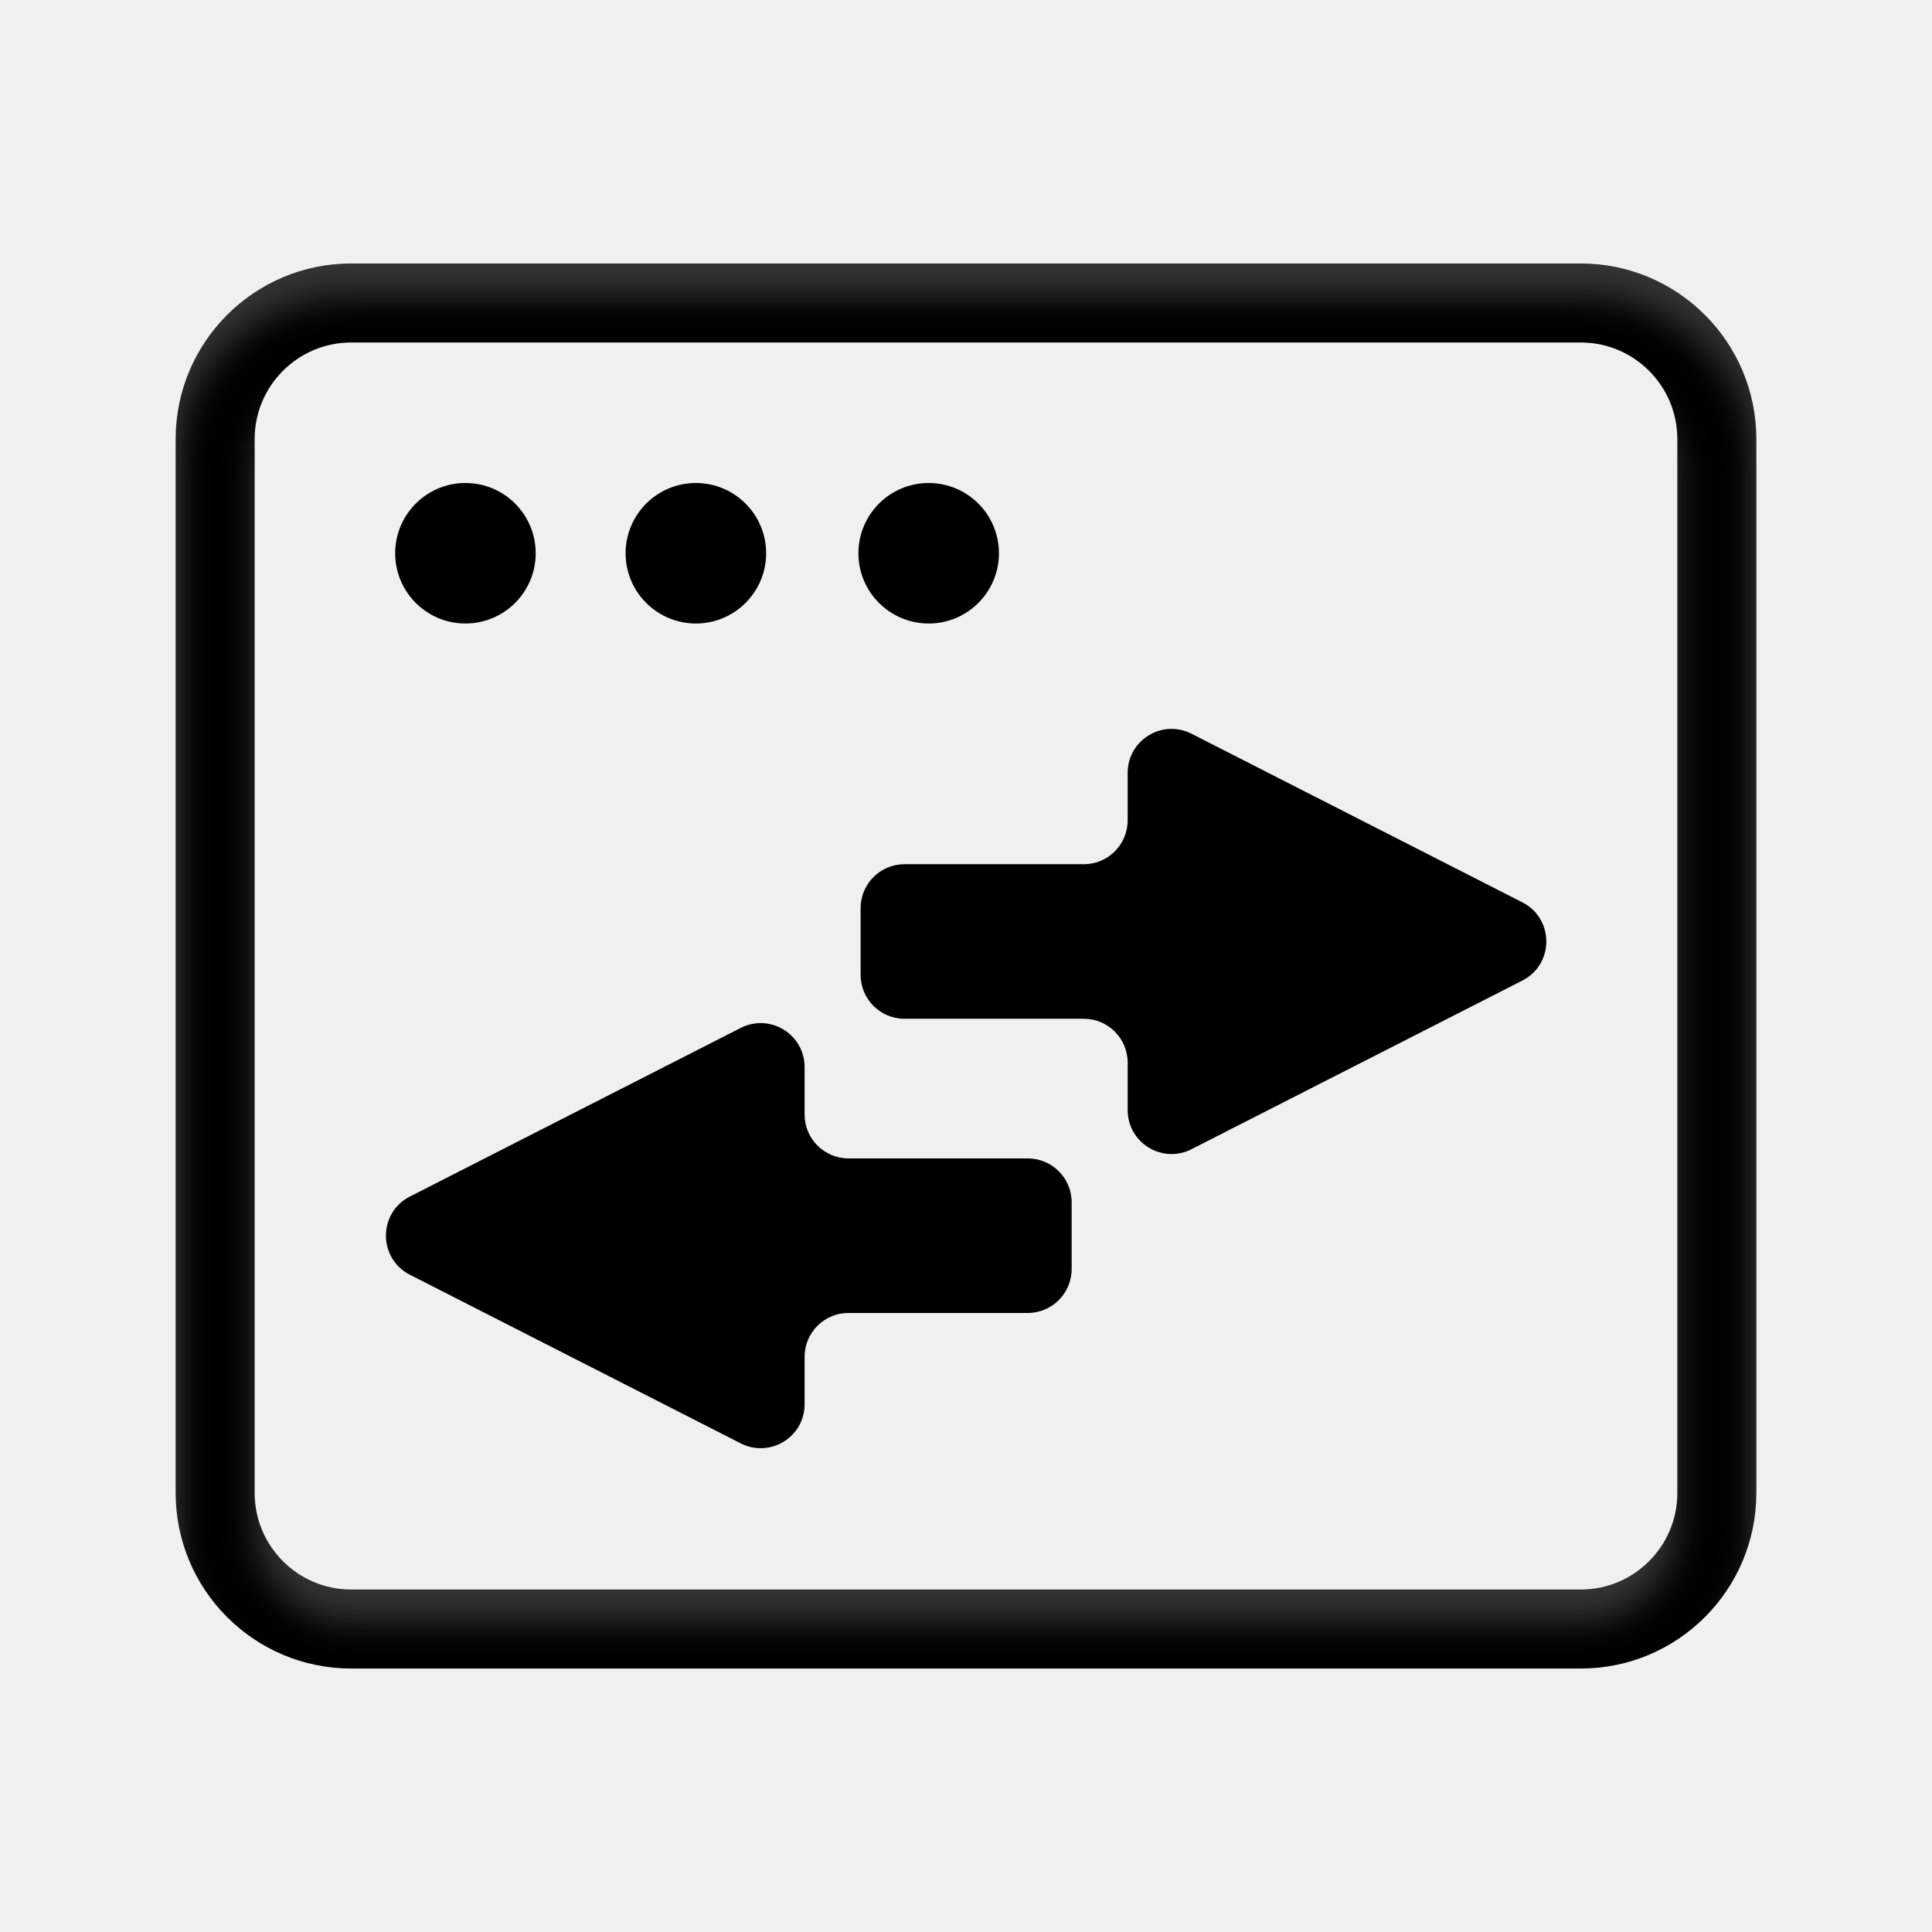
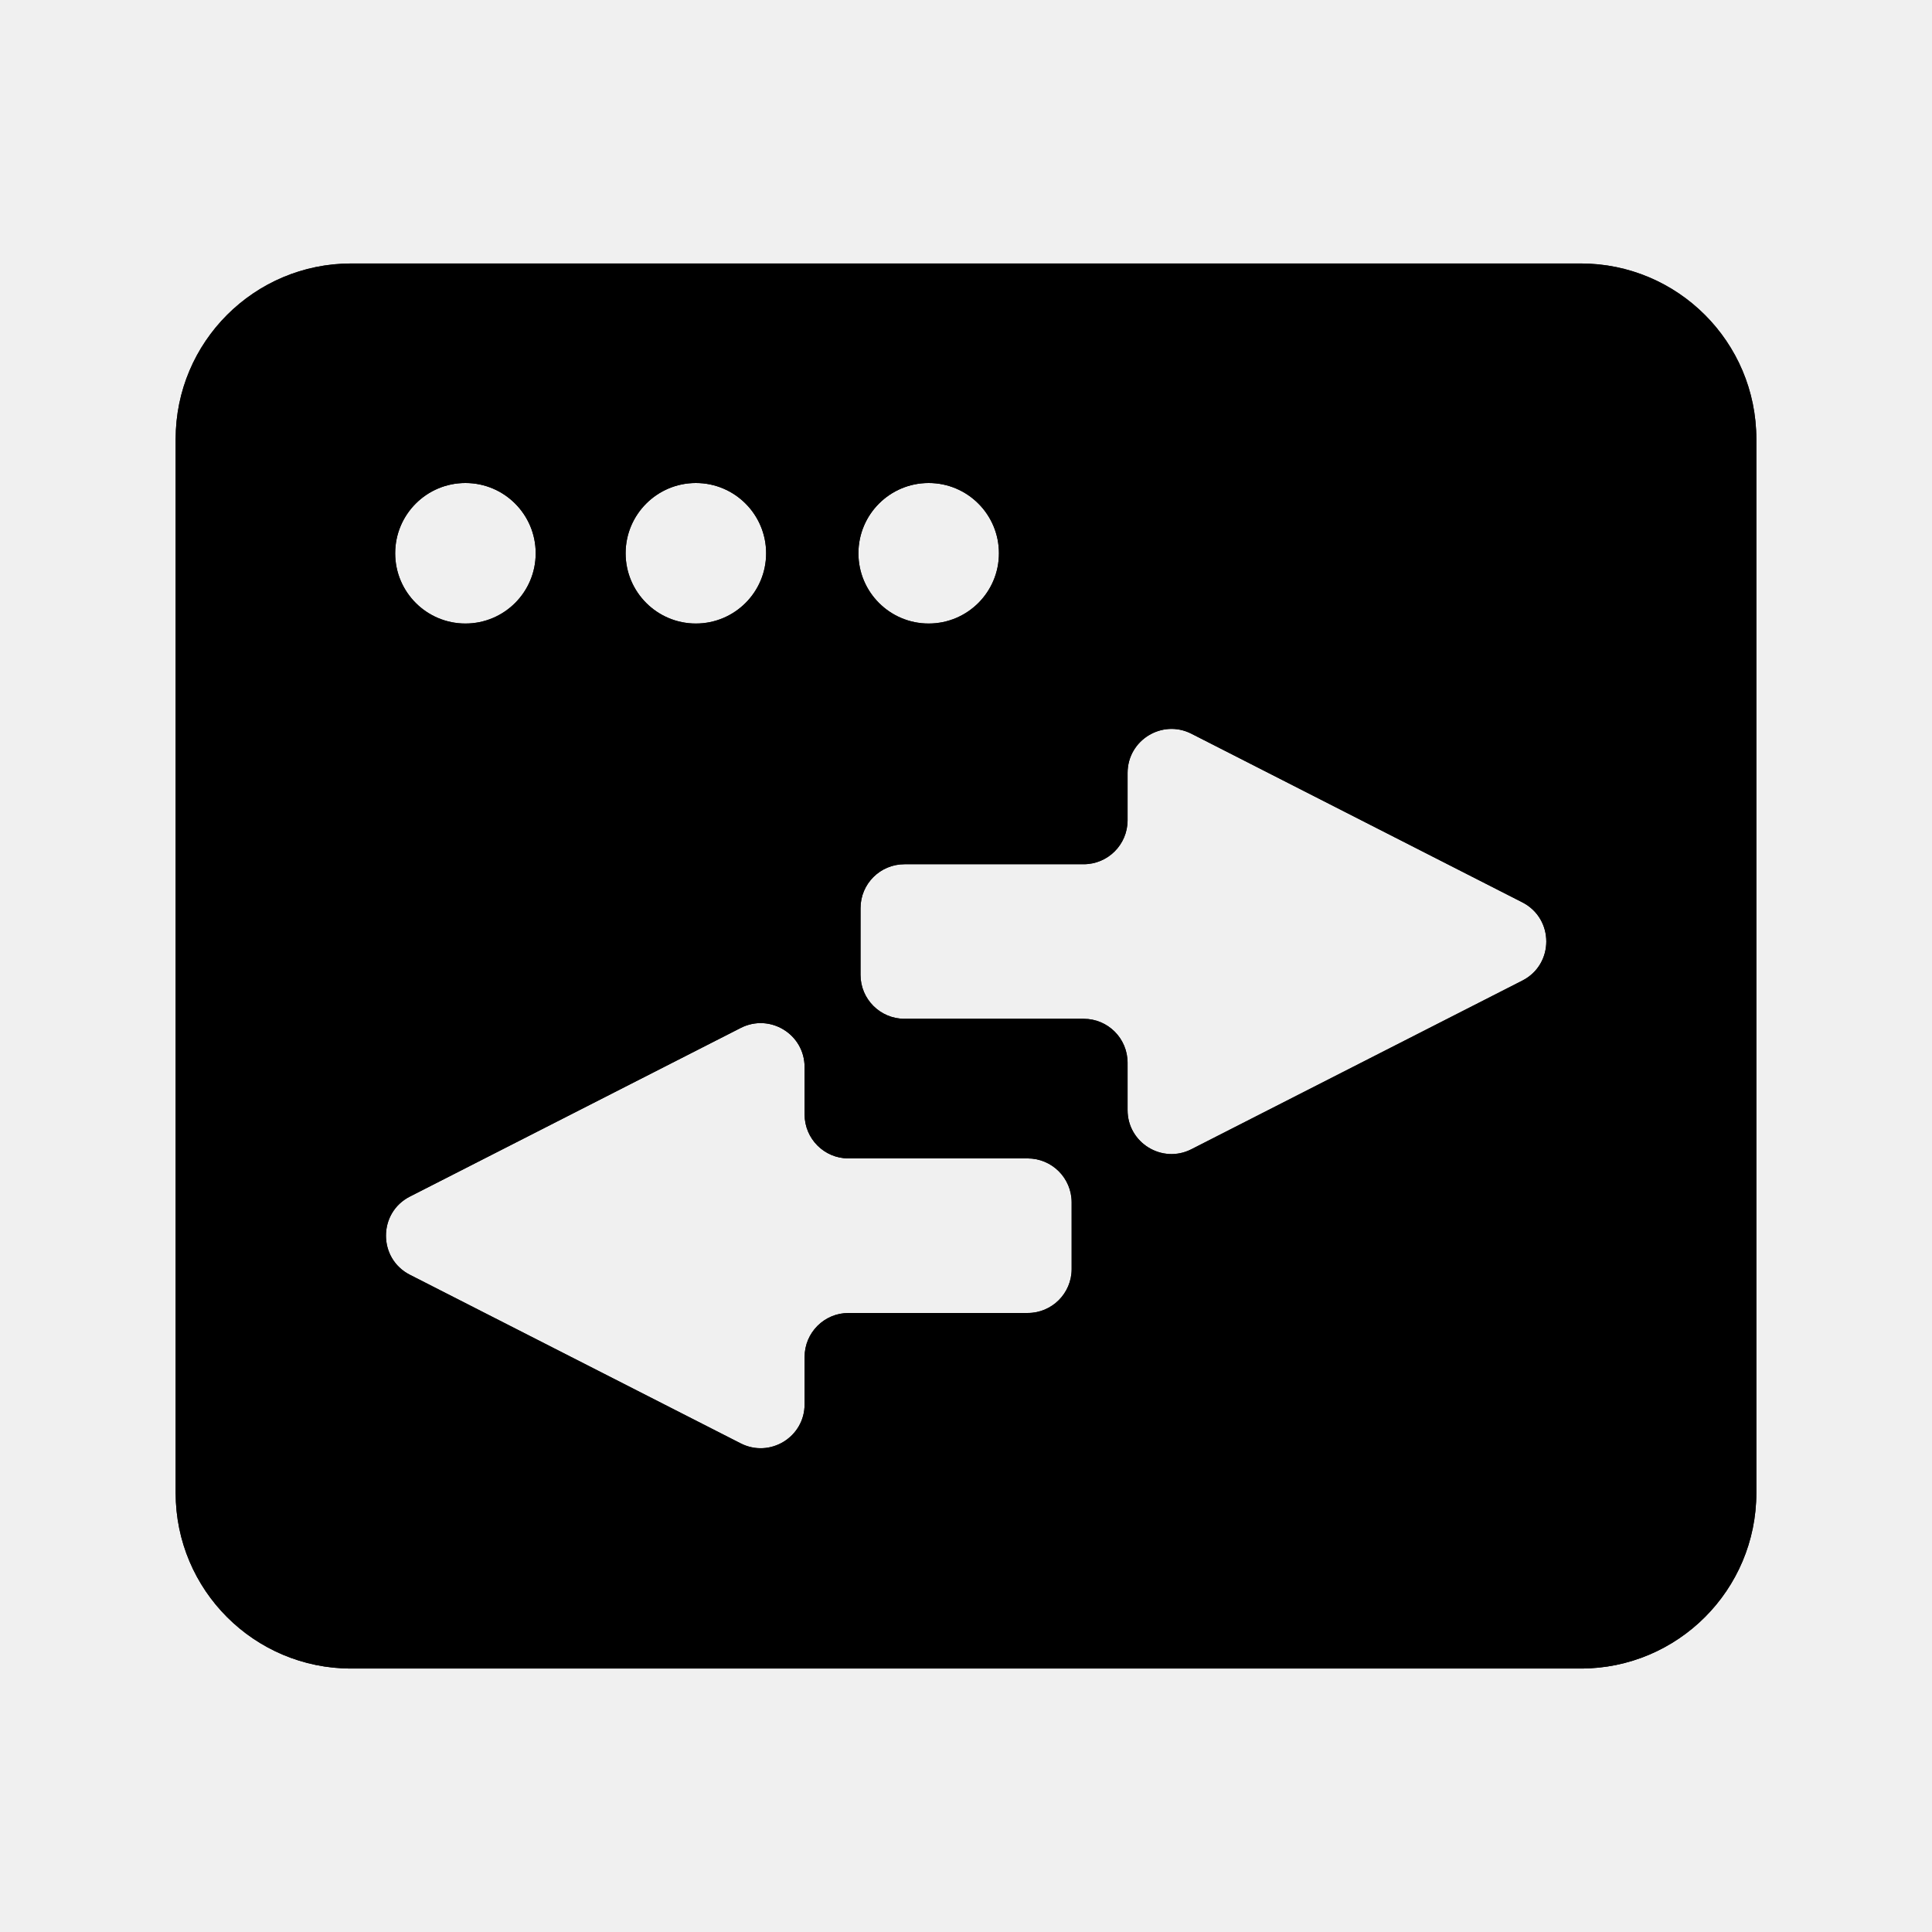
<svg xmlns="http://www.w3.org/2000/svg" width="22" height="22" viewBox="0 0 22 22" fill="none">
+   <mask id="path-1-inside-1" fill="white">
+     <path fill-rule="evenodd" clip-rule="evenodd" d="M4 3C2.895 3 2 3.895 2 5V17C2 18.105 2.895 19 4 19H18C19.105 19 20 18.105 20 17V5C20 3.895 19.105 3 18 3H4ZM6.1 6.3C6.1 6.742 5.742 7.1 5.3 7.1C4.858 7.1 4.5 6.742 4.5 6.3C4.5 5.858 4.858 5.5 5.3 5.5C5.742 5.5 6.1 5.858 6.1 6.3ZM13.567 13.086C13.235 13.256 12.84 13.014 12.84 12.641V12.101C12.84 11.824 12.616 11.601 12.34 11.601H10.3C10.023 11.601 9.799 11.377 9.799 11.101V10.341C9.799 10.064 10.023 9.841 10.3 9.841H12.34C12.616 9.841 12.84 9.617 12.84 9.341V8.801C12.84 8.427 13.235 8.186 13.567 8.355L17.335 10.275C17.699 10.461 17.699 10.981 17.335 11.166L13.567 13.086ZM8.435 11.705C8.768 11.536 9.162 11.777 9.162 12.151V12.691C9.162 12.967 9.386 13.191 9.662 13.191H11.703C11.979 13.191 12.203 13.415 12.203 13.691V14.451C12.203 14.727 11.979 14.951 11.703 14.951H9.662C9.386 14.951 9.162 15.175 9.162 15.451V15.991C9.162 16.364 8.768 16.605 8.435 16.436L4.668 14.516C4.304 14.331 4.304 13.81 4.668 13.625L8.435 11.705ZM7.924 7.1C8.366 7.1 8.724 6.742 8.724 6.3C8.724 5.858 8.366 5.5 7.924 5.5C7.483 5.5 7.124 5.858 7.124 6.3C7.124 6.742 7.483 7.1 7.924 7.1ZM11.375 6.3C11.375 6.742 11.017 7.1 10.575 7.1C10.133 7.1 9.775 6.742 9.775 6.3C9.775 5.858 10.133 5.5 10.575 5.5C11.017 5.5 11.375 5.858 11.375 6.3Z" />
+   </mask>
  <g filter="url(#filter0_i)">
-     <path d="M4 3.45H18C18.856 3.45 19.55 4.144 19.55 5V17C19.55 17.856 18.856 18.55 18 18.55H4C3.144 18.55 2.45 17.856 2.45 17V5C2.45 4.144 3.144 3.45 4 3.45Z" stroke="black" stroke-width="0.9" />
+     <path fill-rule="evenodd" clip-rule="evenodd" d="M4 3C2.895 3 2 3.895 2 5V17C2 18.105 2.895 19 4 19H18C19.105 19 20 18.105 20 17V5C20 3.895 19.105 3 18 3H4ZM6.1 6.3C6.1 6.742 5.742 7.1 5.3 7.1C4.858 7.1 4.5 6.742 4.5 6.3C4.5 5.858 4.858 5.5 5.3 5.5C5.742 5.5 6.1 5.858 6.1 6.3ZM13.567 13.086C13.235 13.256 12.84 13.014 12.84 12.641V12.101C12.84 11.824 12.616 11.601 12.34 11.601H10.3C10.023 11.601 9.799 11.377 9.799 11.101V10.341C9.799 10.064 10.023 9.841 10.3 9.841H12.34C12.616 9.841 12.84 9.617 12.84 9.341V8.801C12.84 8.427 13.235 8.186 13.567 8.355L17.335 10.275C17.699 10.461 17.699 10.981 17.335 11.166L13.567 13.086ZM8.435 11.705C8.768 11.536 9.162 11.777 9.162 12.151V12.691C9.162 12.967 9.386 13.191 9.662 13.191H11.703C11.979 13.191 12.203 13.415 12.203 13.691V14.451C12.203 14.727 11.979 14.951 11.703 14.951H9.662C9.386 14.951 9.162 15.175 9.162 15.451V15.991C9.162 16.364 8.768 16.605 8.435 16.436L4.668 14.516C4.304 14.331 4.304 13.81 4.668 13.625L8.435 11.705ZM7.924 7.1C8.366 7.1 8.724 6.742 8.724 6.3C8.724 5.858 8.366 5.5 7.924 5.5C7.483 5.5 7.124 5.858 7.124 6.3C7.124 6.742 7.483 7.1 7.924 7.1ZM11.375 6.3C11.375 6.742 11.017 7.1 10.575 7.1C10.133 7.1 9.775 6.742 9.775 6.3C9.775 5.858 10.133 5.5 10.575 5.5C11.017 5.5 11.375 5.858 11.375 6.3Z" fill="black" />
  </g>
-   <path fill-rule="evenodd" clip-rule="evenodd" d="M9.162 12.151C9.162 11.777 8.768 11.536 8.435 11.705L4.668 13.625C4.304 13.81 4.304 14.331 4.668 14.516L8.435 16.436C8.768 16.605 9.162 16.364 9.162 15.991L9.162 15.451C9.162 15.174 9.386 14.951 9.662 14.951H11.703C11.979 14.951 12.203 14.727 12.203 14.451V13.691C12.203 13.414 11.979 13.191 11.703 13.191H9.662C9.386 13.191 9.162 12.967 9.162 12.691L9.162 12.151Z" fill="black" />
-   <path fill-rule="evenodd" clip-rule="evenodd" d="M12.841 12.641C12.841 13.014 13.235 13.256 13.568 13.086L17.335 11.166C17.699 10.981 17.699 10.461 17.335 10.275L13.568 8.355C13.235 8.186 12.841 8.427 12.841 8.801L12.841 9.341C12.841 9.617 12.617 9.841 12.341 9.841H10.3C10.024 9.841 9.8 10.064 9.8 10.341V11.101C9.8 11.377 10.024 11.601 10.3 11.601H12.341C12.617 11.601 12.841 11.824 12.841 12.101L12.841 12.641Z" fill="black" />
-   <circle cx="5.3" cy="6.3" r="0.8" fill="black" />
-   <circle cx="7.924" cy="6.3" r="0.8" fill="black" />
-   <circle cx="10.575" cy="6.3" r="0.8" fill="black" />
+   <path d="M13.567 13.086L13.976 13.888L13.976 13.888L13.567 13.086ZM13.567 8.355L13.159 9.157L13.159 9.157L13.567 8.355ZM17.335 10.275L17.744 9.473L17.744 9.473L17.335 10.275ZM17.335 11.166L17.744 11.968L17.744 11.968L17.335 11.166ZM8.435 11.705L8.844 12.507L8.844 12.507L8.435 11.705ZM8.435 16.436L8.844 15.634L8.844 15.634L8.435 16.436ZM4.668 14.516L5.076 13.714L5.076 13.714L4.668 14.516ZM4.668 13.625L5.076 14.427L5.076 14.427L4.668 13.625ZM2.9 5C2.9 4.392 3.392 3.9 4 3.9V2.1C2.398 2.1 1.1 3.398 1.1 5H2.9ZM2.9 17V5H1.1V17H2.9ZM4 18.1C3.392 18.1 2.9 17.608 2.9 17H1.1C1.1 18.602 2.398 19.9 4 19.9V18.1ZM18 18.1H4V19.9H18V18.1ZM19.1 17C19.1 17.608 18.608 18.1 18 18.1V19.9C19.602 19.9 20.9 18.602 20.9 17H19.1ZM19.1 5V17H20.9V5H19.1ZM18 3.9C18.608 3.9 19.1 4.392 19.1 5H20.9C20.9 3.398 19.602 2.1 18 2.1V3.9ZM4 3.9H18V2.1H4V3.9ZM5.3 8C6.239 8 7 7.239 7 6.3H5.2C5.2 6.245 5.245 6.2 5.3 6.2V8ZM3.6 6.3C3.6 7.239 4.361 8 5.3 8V6.2C5.355 6.2 5.4 6.245 5.4 6.3H3.6ZM5.3 4.6C4.361 4.6 3.6 5.361 3.6 6.3H5.4C5.4 6.355 5.355 6.4 5.3 6.4V4.6ZM7 6.3C7 5.361 6.239 4.6 5.3 4.6V6.4C5.245 6.4 5.2 6.355 5.2 6.3H7ZM11.94 12.641C11.94 13.686 13.044 14.363 13.976 13.888L13.159 12.284C13.425 12.149 13.74 12.342 13.74 12.641H11.94ZM11.94 12.101V12.641H13.74V12.101H11.94ZM12.34 12.501C12.119 12.501 11.94 12.322 11.94 12.101H13.74C13.74 11.327 13.113 10.701 12.34 10.701V12.501ZM10.3 12.501H12.34V10.701H10.3V12.501ZM8.899 11.101C8.899 11.874 9.526 12.501 10.3 12.501V10.701C10.52 10.701 10.7 10.88 10.7 11.101H8.899ZM8.899 10.341V11.101H10.7V10.341H8.899ZM10.3 8.941C9.526 8.941 8.899 9.567 8.899 10.341H10.7C10.7 10.562 10.52 10.741 10.3 10.741V8.941ZM12.34 8.941H10.3V10.741H12.34V8.941ZM11.94 9.341C11.94 9.12 12.119 8.941 12.34 8.941V10.741C13.113 10.741 13.74 10.114 13.74 9.341H11.94ZM11.94 8.801V9.341H13.74V8.801H11.94ZM13.976 7.553C13.044 7.079 11.94 7.755 11.94 8.801H13.74C13.74 9.099 13.425 9.293 13.159 9.157L13.976 7.553ZM17.744 9.473L13.976 7.553L13.159 9.157L16.926 11.077L17.744 9.473ZM17.744 11.968C18.763 11.449 18.763 9.993 17.744 9.473L16.926 11.077C16.635 10.929 16.635 10.513 16.926 10.364L17.744 11.968ZM13.976 13.888L17.744 11.968L16.926 10.364L13.159 12.284L13.976 13.888ZM10.062 12.151C10.062 11.105 8.958 10.428 8.027 10.903L8.844 12.507C8.578 12.643 8.262 12.449 8.262 12.151H10.062ZM10.062 12.691V12.151H8.262V12.691H10.062ZM9.662 12.291C9.883 12.291 10.062 12.47 10.062 12.691H8.262C8.262 13.464 8.889 14.091 9.662 14.091V12.291ZM11.703 12.291H9.662V14.091H11.703V12.291ZM13.103 13.691C13.103 12.917 12.476 12.291 11.703 12.291V14.091C11.482 14.091 11.303 13.912 11.303 13.691H13.103ZM13.103 14.451V13.691H11.303V14.451H13.103ZM11.703 15.851C12.476 15.851 13.103 15.224 13.103 14.451H11.303C11.303 14.23 11.482 14.051 11.703 14.051V15.851ZM9.662 15.851H11.703V14.051H9.662V15.851ZM10.062 15.451C10.062 15.671 9.883 15.851 9.662 15.851V14.051C8.889 14.051 8.262 14.677 8.262 15.451H10.062ZM10.062 15.991V15.451H8.262V15.991H10.062ZM8.027 17.238C8.958 17.713 10.062 17.036 10.062 15.991H8.262C8.262 15.692 8.578 15.498 8.844 15.634L8.027 17.238ZM4.259 15.318L8.027 17.238L8.844 15.634L5.076 13.714L4.259 15.318ZM4.259 12.823C3.24 13.342 3.24 14.799 4.259 15.318L5.076 13.714C5.367 13.863 5.367 14.279 5.076 14.427L4.259 12.823ZM8.027 10.903L4.259 12.823L5.076 14.427L8.844 12.507L8.027 10.903ZM7.824 6.3C7.824 6.245 7.869 6.2 7.924 6.2V8C8.863 8 9.624 7.239 9.624 6.3H7.824ZM7.924 6.4C7.869 6.4 7.824 6.355 7.824 6.3H9.624C9.624 5.361 8.863 4.6 7.924 4.6V6.4ZM8.024 6.3C8.024 6.355 7.98 6.4 7.924 6.4V4.6C6.986 4.6 6.224 5.361 6.224 6.3H8.024ZM7.924 6.2C7.98 6.2 8.024 6.245 8.024 6.3H6.224C6.224 7.239 6.986 8 7.924 8V6.2ZM10.575 8C11.514 8 12.275 7.239 12.275 6.3H10.475C10.475 6.245 10.52 6.2 10.575 6.2V8ZM8.875 6.3C8.875 7.239 9.636 8 10.575 8V6.2C10.63 6.2 10.675 6.245 10.675 6.3H8.875ZM10.575 4.6C9.636 4.6 8.875 5.361 8.875 6.3H10.675C10.675 6.355 10.63 6.4 10.575 6.4V4.6ZM12.275 6.3C12.275 5.361 11.514 4.6 10.575 4.6V6.4C10.52 6.4 10.475 6.355 10.475 6.3H12.275Z" fill="black" mask="url(#path-1-inside-1)" />
  <defs>
    <filter id="filter0_i" x="2" y="3" width="18" height="16.372" filterUnits="userSpaceOnUse" color-interpolation-filters="sRGB">
      <feFlood flood-opacity="0" result="BackgroundImageFix" />
      <feBlend mode="normal" in="SourceGraphic" in2="BackgroundImageFix" result="shape" />
      <feColorMatrix in="SourceAlpha" type="matrix" values="0 0 0 0 0 0 0 0 0 0 0 0 0 0 0 0 0 0 127 0" result="hardAlpha" />
      <feOffset dy="0.372" />
      <feGaussianBlur stdDeviation="0.186" />
      <feComposite in2="hardAlpha" operator="arithmetic" k2="-1" k3="1" />
      <feColorMatrix type="matrix" values="0 0 0 0 1 0 0 0 0 1 0 0 0 0 1 0 0 0 0.2 0" />
      <feBlend mode="normal" in2="shape" result="effect1_innerShadow" />
    </filter>
  </defs>
</svg>
